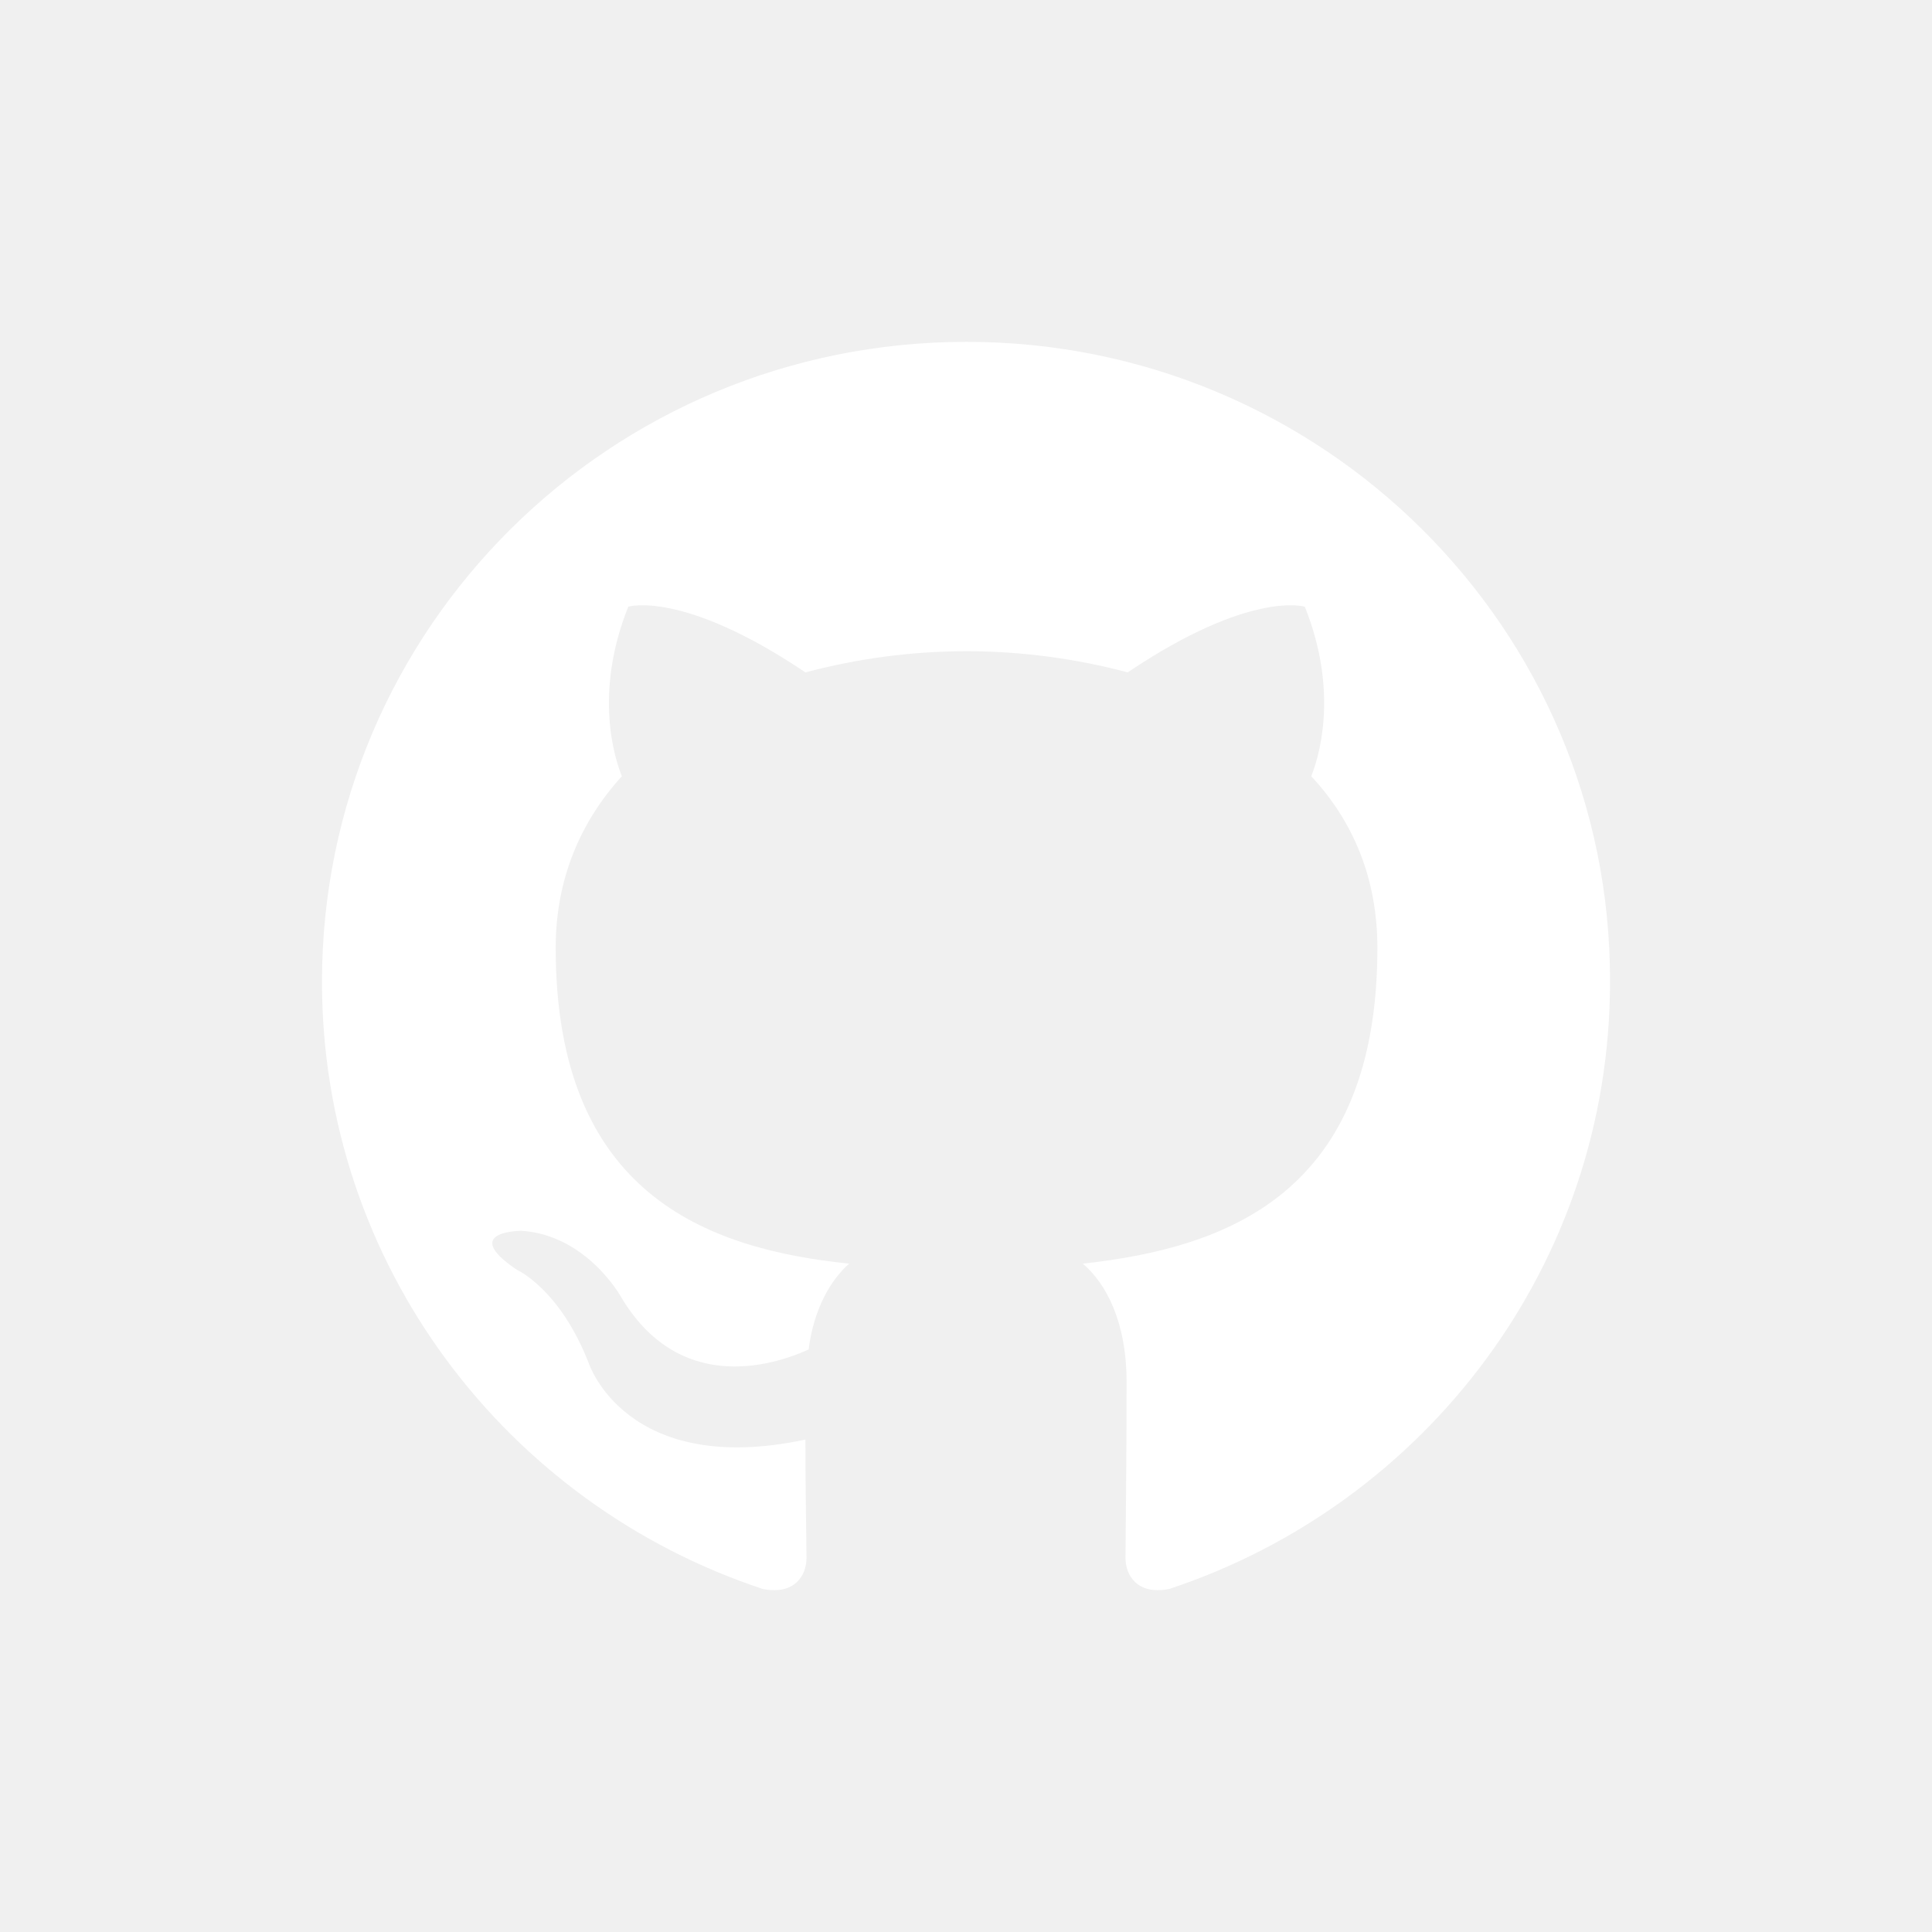
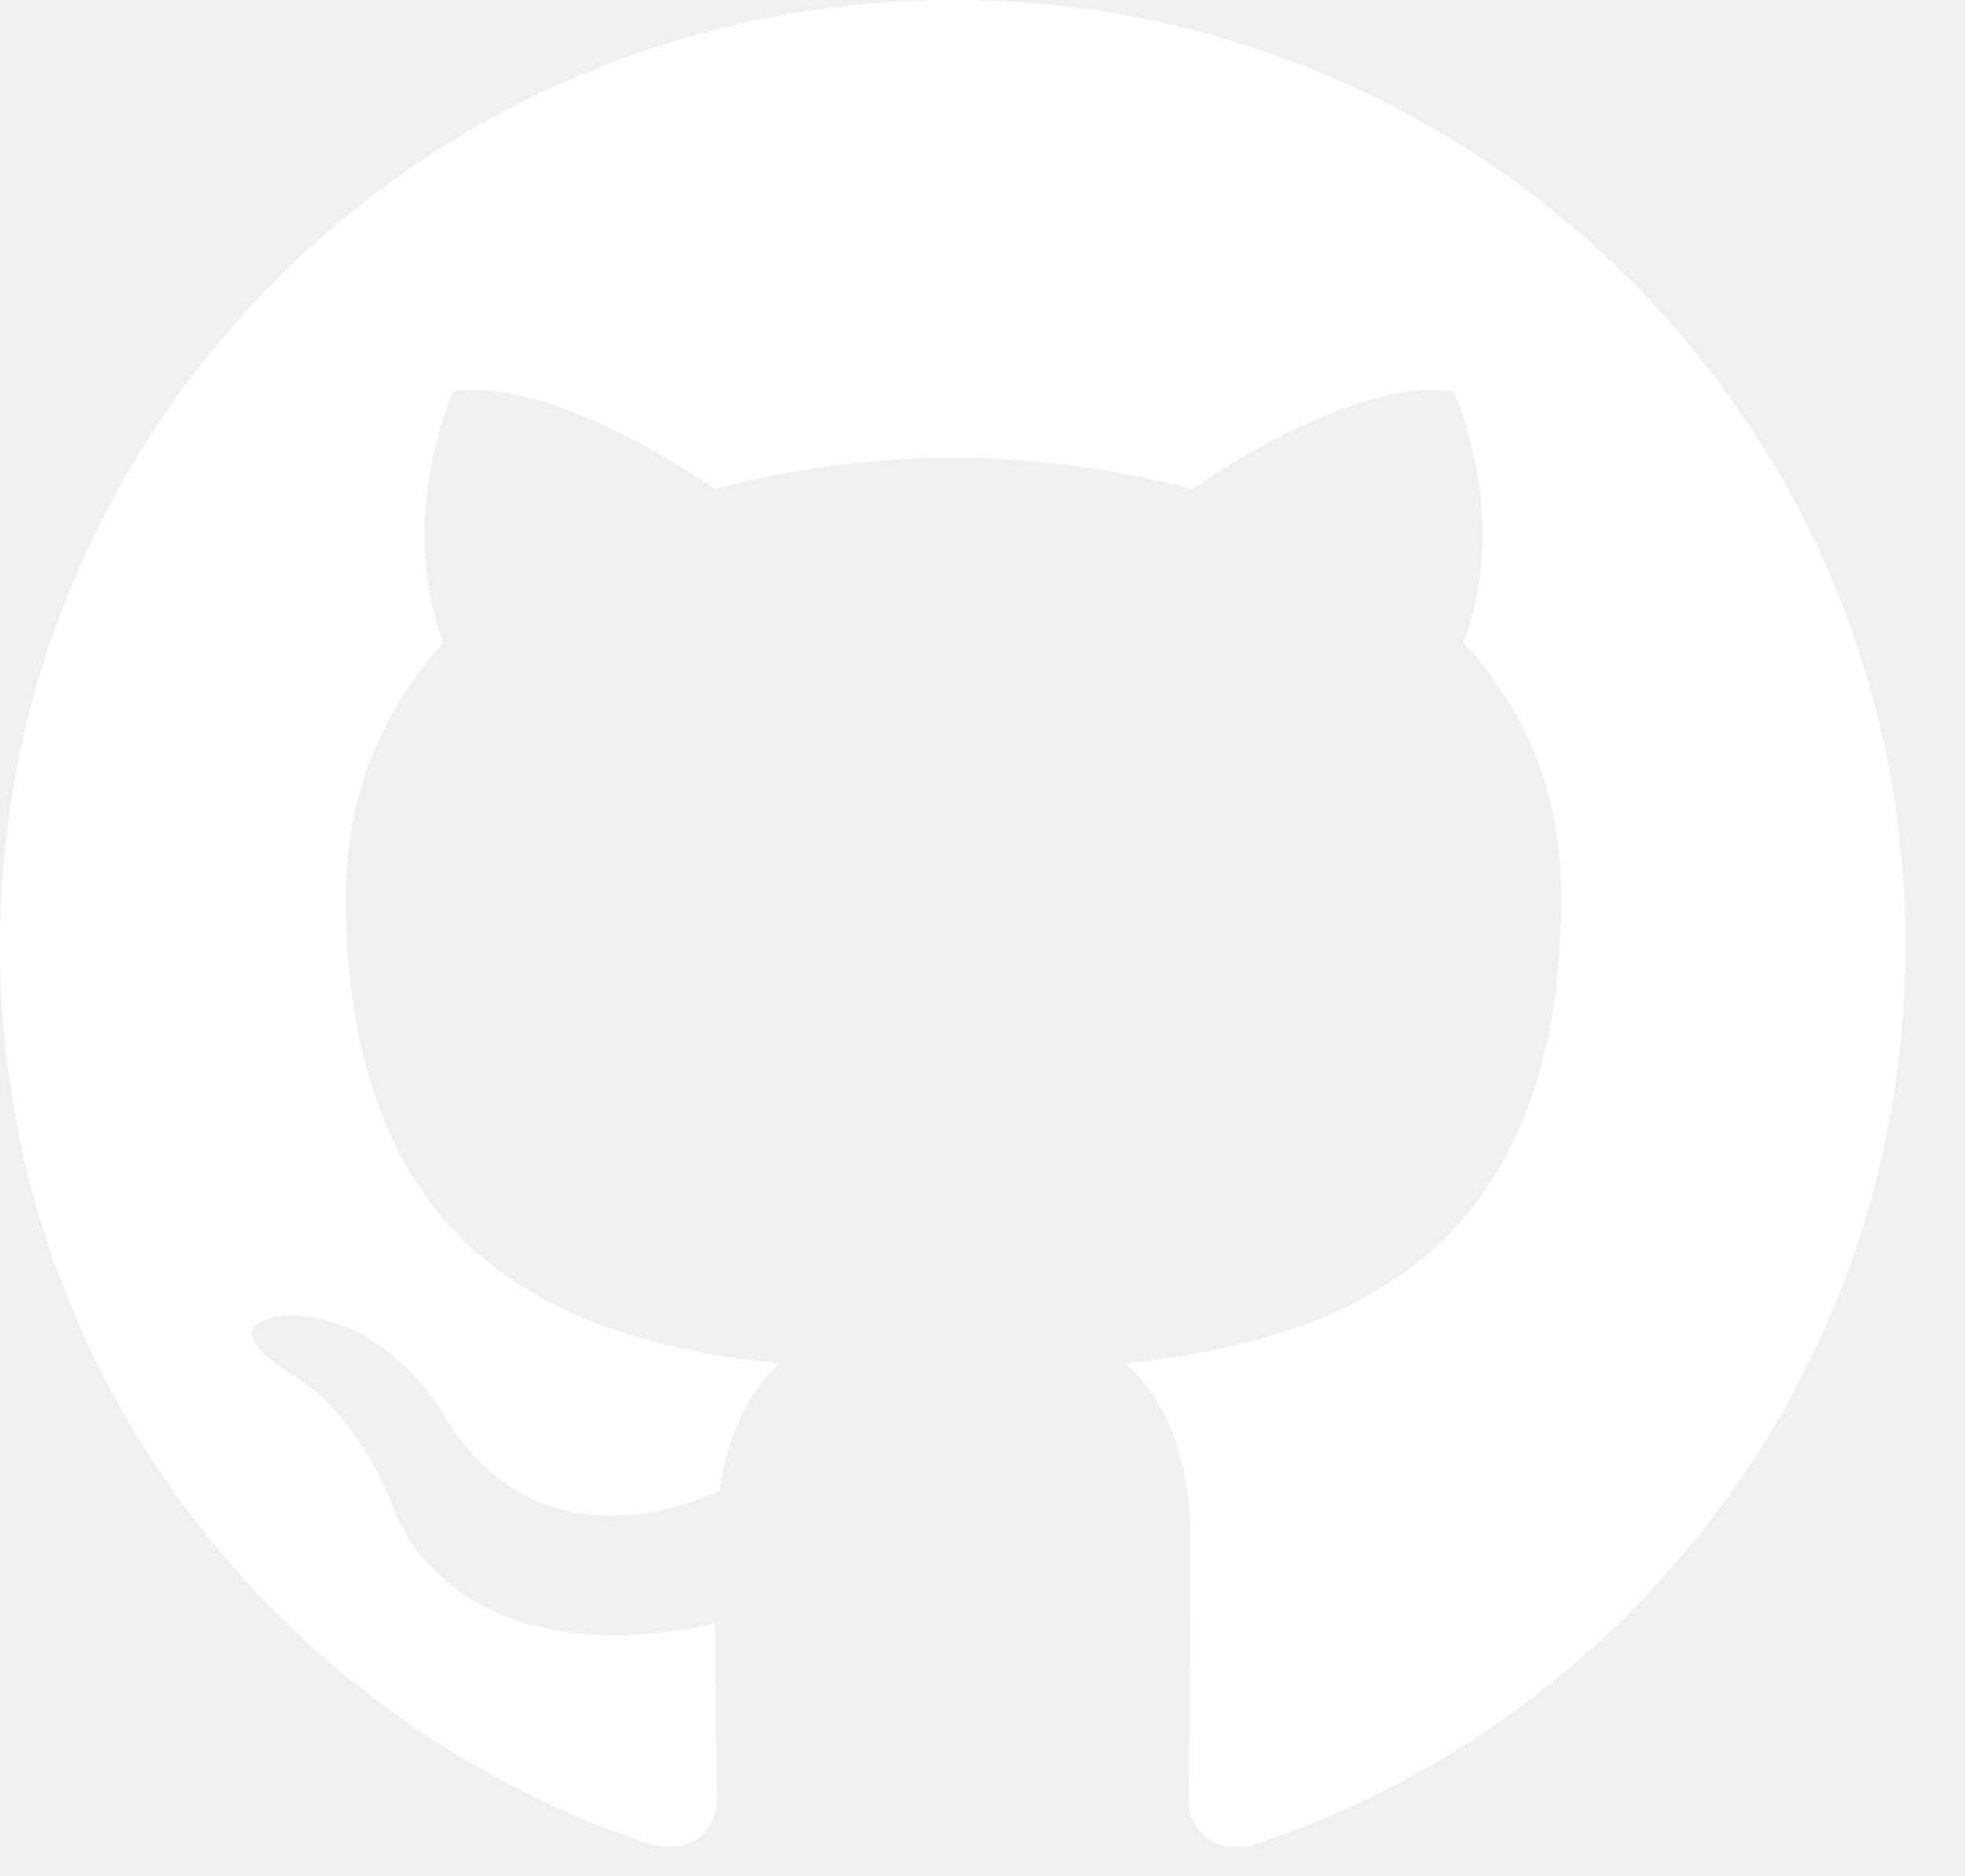
- <svg xmlns="http://www.w3.org/2000/svg" width="32" height="32" viewBox="0 0 32 32" fill="none">
-   <path fill-rule="evenodd" clip-rule="evenodd" d="M16.009 5.662C10.106 5.662 5.333 10.4 5.333 16.262C5.333 20.948 8.391 24.914 12.633 26.318C13.163 26.424 13.358 26.09 13.358 25.809C13.358 25.564 13.34 24.721 13.34 23.844C10.37 24.476 9.752 22.58 9.752 22.58C9.275 21.352 8.568 21.036 8.568 21.036C7.596 20.386 8.638 20.386 8.638 20.386C9.717 20.457 10.282 21.474 10.282 21.474C11.237 23.089 12.774 22.633 13.393 22.352C13.481 21.667 13.764 21.194 14.065 20.93C11.696 20.685 9.204 19.772 9.204 15.7C9.204 14.542 9.628 13.594 10.3 12.857C10.194 12.594 9.823 11.506 10.406 10.049C10.406 10.049 11.307 9.768 13.34 11.137C14.21 10.905 15.107 10.787 16.009 10.786C16.91 10.786 17.829 10.909 18.678 11.137C20.71 9.768 21.612 10.049 21.612 10.049C22.195 11.506 21.824 12.594 21.718 12.857C22.407 13.594 22.814 14.542 22.814 15.7C22.814 19.772 20.322 20.667 17.935 20.93C18.324 21.264 18.66 21.895 18.66 22.896C18.66 24.317 18.642 25.458 18.642 25.809C18.642 26.09 18.837 26.424 19.367 26.318C23.609 24.914 26.667 20.948 26.667 16.262C26.684 10.4 21.894 5.662 16.009 5.662Z" fill="white" />
+ <svg xmlns="http://www.w3.org/2000/svg" width="22" height="21" viewBox="0 0 22 21" fill="none">
+   <path fill-rule="evenodd" clip-rule="evenodd" d="M10.675 0C4.772 0 0 4.738 0 10.6C0 15.286 3.058 19.253 7.3 20.656C7.83 20.762 8.024 20.428 8.024 20.148C8.024 19.902 8.007 19.059 8.007 18.182C5.037 18.814 4.419 16.918 4.419 16.918C3.941 15.69 3.234 15.374 3.234 15.374C2.262 14.725 3.305 14.725 3.305 14.725C4.383 14.795 4.949 15.813 4.949 15.813C5.903 17.427 7.441 16.971 8.06 16.69C8.148 16.006 8.431 15.532 8.731 15.269C6.363 15.023 3.871 14.11 3.871 10.039C3.871 8.88 4.295 7.933 4.966 7.196C4.861 6.932 4.489 5.844 5.073 4.387C5.073 4.387 5.974 4.107 8.007 5.476C8.877 5.244 9.774 5.125 10.675 5.125C11.577 5.125 12.496 5.247 13.344 5.476C15.377 4.107 16.278 4.387 16.278 4.387C16.862 5.844 16.49 6.932 16.384 7.196C17.074 7.933 17.48 8.88 17.48 10.039C17.48 14.11 14.988 15.005 12.602 15.269C12.991 15.602 13.327 16.234 13.327 17.234C13.327 18.656 13.309 19.797 13.309 20.147C13.309 20.428 13.504 20.762 14.034 20.657C18.276 19.252 21.333 15.286 21.333 10.6C21.351 4.738 16.561 0 10.675 0Z" fill="white" />
</svg>
